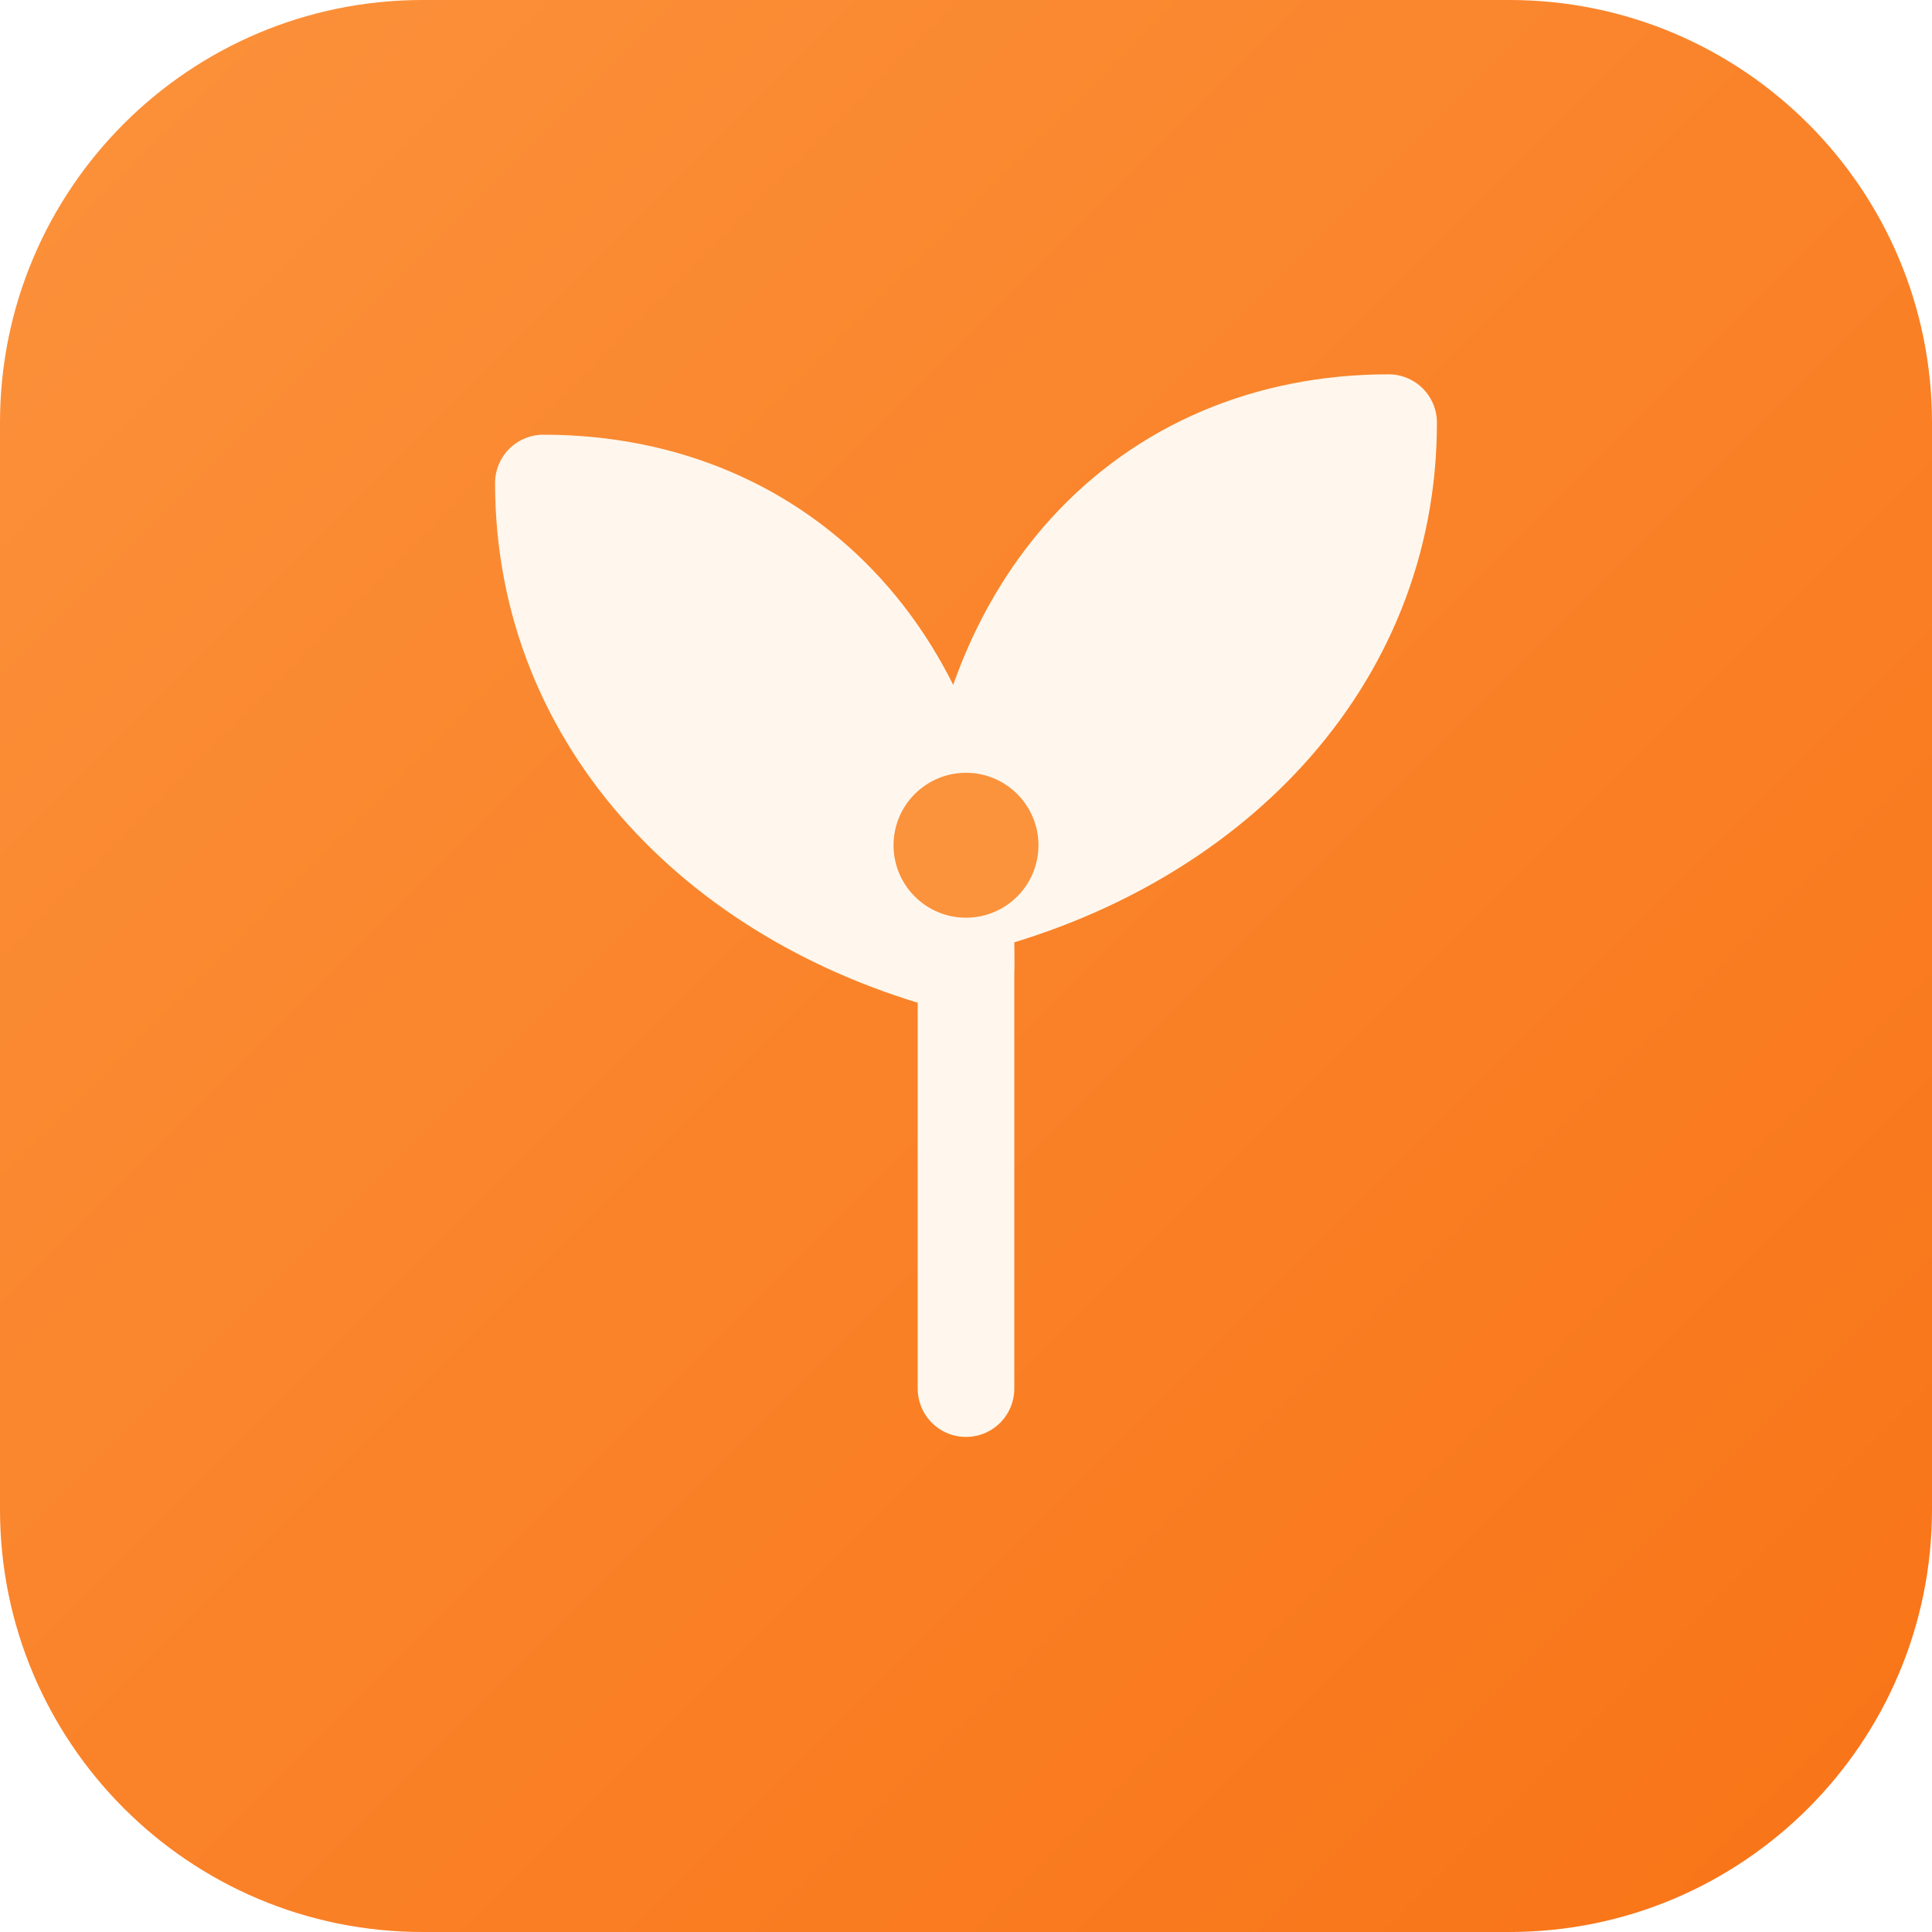
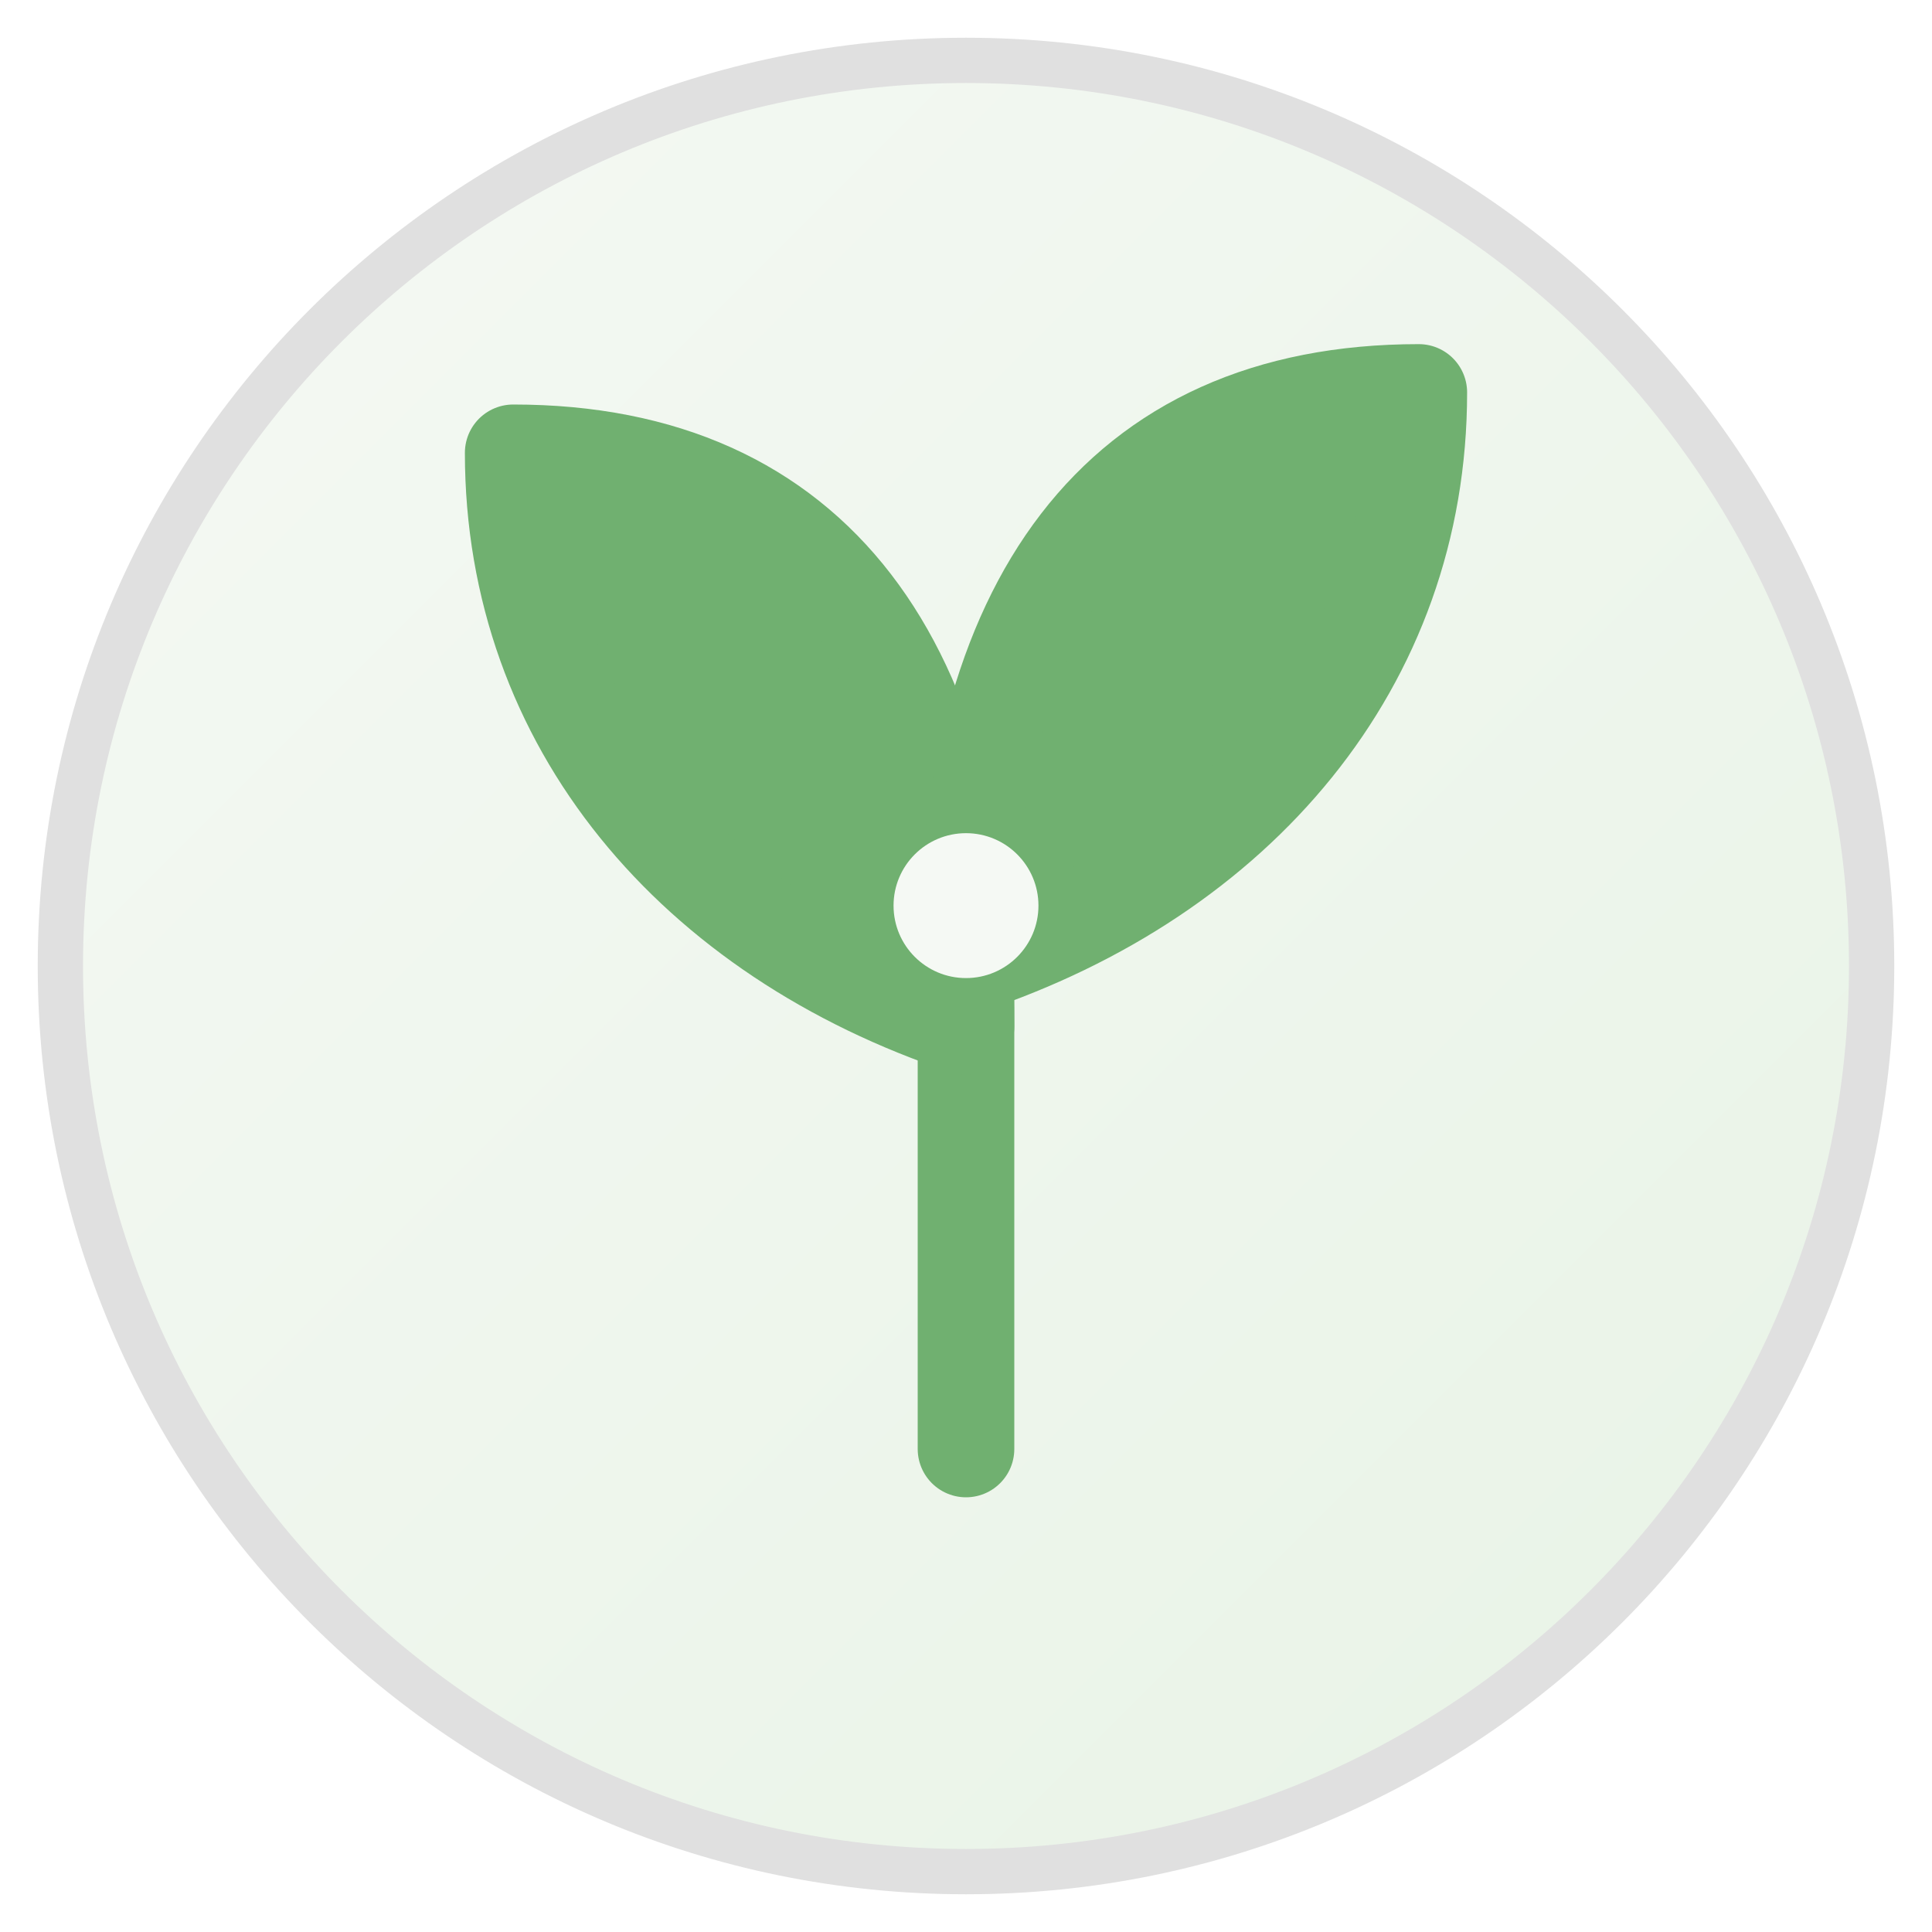
<svg xmlns="http://www.w3.org/2000/svg" width="64" height="64" viewBox="0 0 64 64">
  <defs>
    <linearGradient id="bg" x1="0" y1="0" x2="1" y2="1">
-       <stop offset="0%" stop-color="#fb923c" />
-       <stop offset="100%" stop-color="#f97316" />
+       <stop offset="0%" stop-color="#f5f9f4" />
+       <stop offset="100%" stop-color="#e8f3e6" />
    </linearGradient>
  </defs>
-   <rect width="64" height="64" rx="14" fill="url(#bg)" />
-   <g fill="none" stroke="#fff7ed" stroke-width="3.2" stroke-linecap="round" stroke-linejoin="round">
-     <path d="M32 46 L32 28" />
-     <path d="M32 32 C 24 30, 18 24, 18 16 C 26 16, 32 22, 32 32 Z" fill="#fff7ed" />
-     <path d="M32 30 C 40 28, 46 22, 46 14 C 38 14, 32 20, 32 30 Z" fill="#fff7ed" />
+   <circle cx="32" cy="32" r="30" fill="url(#bg)" stroke="#e0e0e0" stroke-width="1.5" />
+   <g fill="none" stroke="#70B070" stroke-width="3.2" stroke-linecap="round" stroke-linejoin="round">
+     <path d="M32 48 L32 30" />
+     <path d="M32 34 C 23 31, 17 24, 17 15 C 27 15, 32 22, 32 34 Z" fill="#70B070" />
+     <path d="M32 32 C 41 29, 47 22, 47 13 C 37 13, 32 20, 32 32 Z" fill="#70B070" />
  </g>
-   <circle cx="32" cy="28" r="2.4" fill="#fb923c" />
+   <circle cx="32" cy="30" r="2.4" fill="#f5f9f4" />
</svg>
